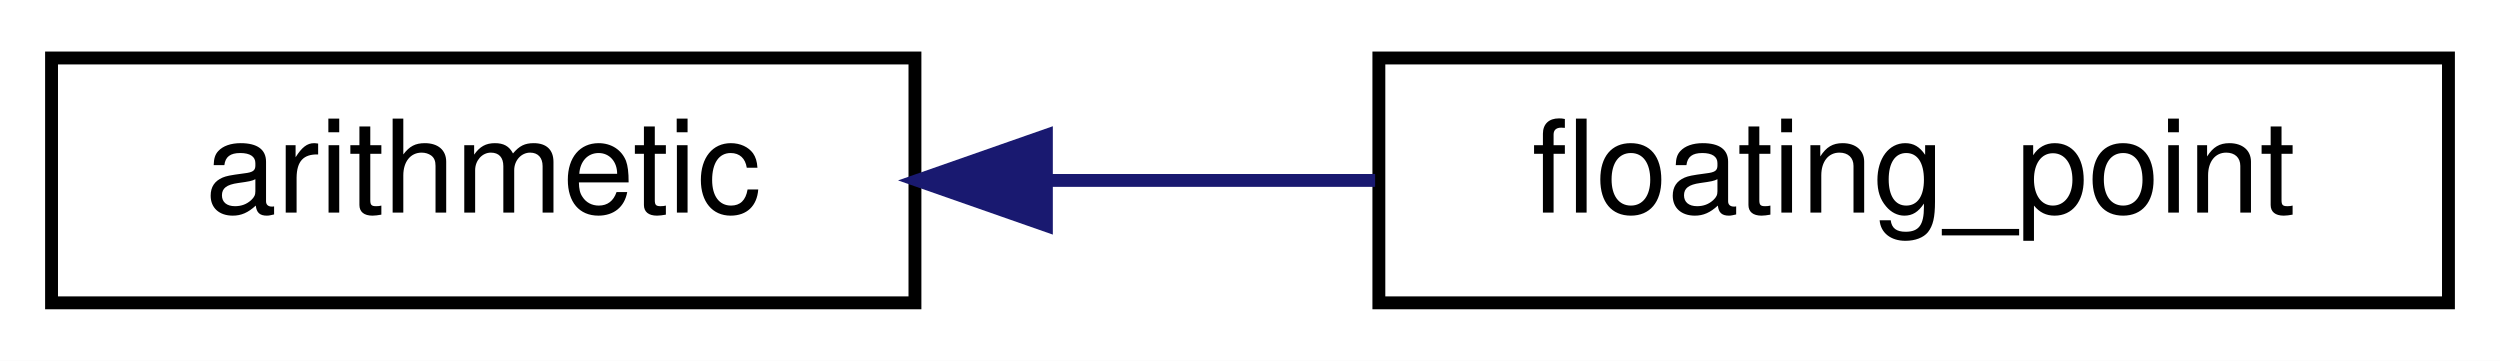
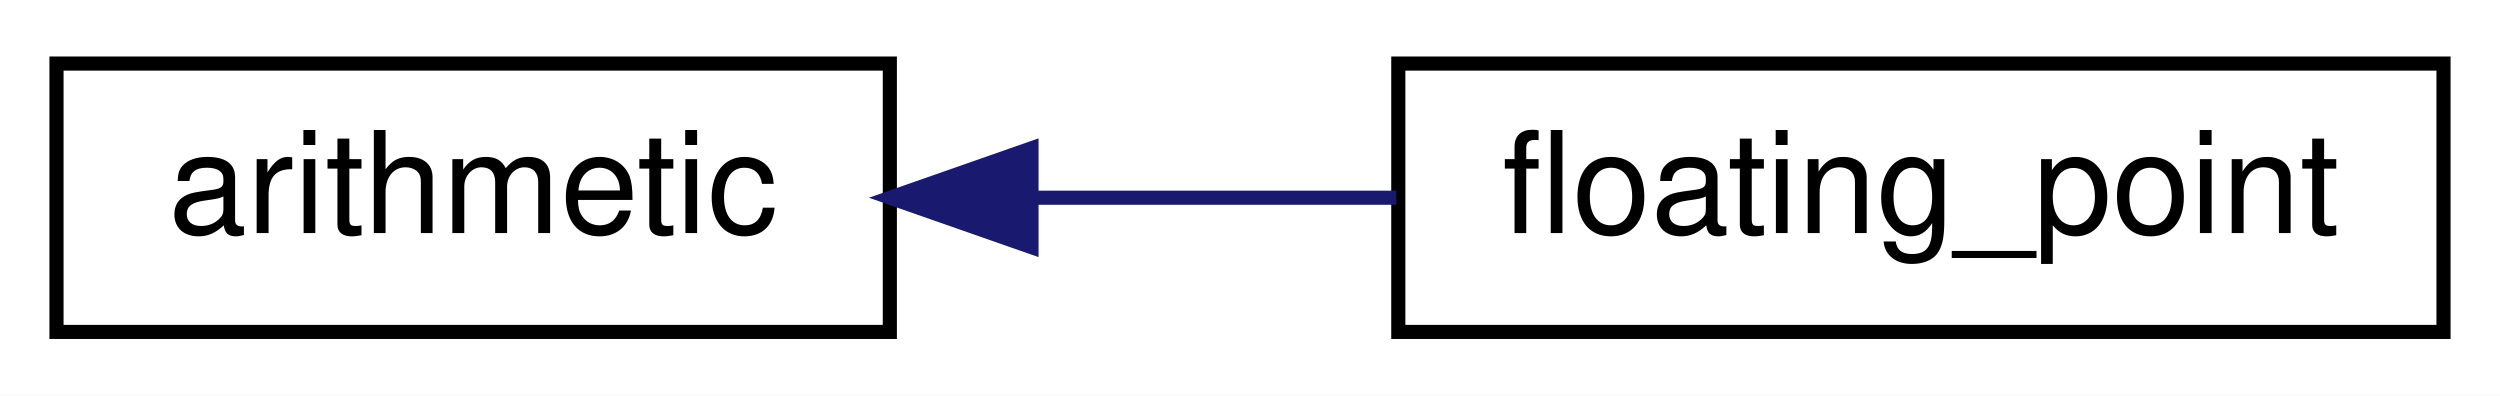
- <svg xmlns="http://www.w3.org/2000/svg" xmlns:xlink="http://www.w3.org/1999/xlink" width="194pt" height="28pt" viewBox="0.00 0.00 194.00 28.00">
+ <svg xmlns="http://www.w3.org/2000/svg" xmlns:xlink="http://www.w3.org/1999/xlink" width="177pt" height="28pt" viewBox="0.00 0.00 177.00 28.00">
  <g id="graph0" class="graph" transform="scale(1 1) rotate(0) translate(4 24)">
-     <polygon fill="white" stroke="transparent" points="-4,4 -4,-24 190,-24 190,4 -4,4" />
+     <polygon fill="white" stroke="transparent" points="-4,4 -4,-24 173,-24 173,4 -4,4" />
    <g id="node1" class="node">
      <g id="a_node1">
        <a xlink:href="interfacebio_1_1meta_1_1arithmetic.html" target="_top" xlink:title="A type that satisfies std::is_arithmetic_v&lt;t&gt;.">
-           <polygon fill="white" stroke="black" points="0,-0.5 0,-19.5 67,-19.5 67,-0.5 0,-0.5" />
-           <text text-anchor="middle" x="33.5" y="-7.5" font-family="Helvetica,sans-Serif" font-size="10.00">arithmetic</text>
+           <polygon fill="white" stroke="black" points="0,-0.5 0,-19.5 59,-19.5 59,-0.5 0,-0.5" />
+           <text text-anchor="middle" x="29.5" y="-7.5" font-family="Helvetica,sans-Serif" font-size="10.00">arithmetic</text>
        </a>
      </g>
    </g>
    <g id="node2" class="node">
      <g id="a_node2">
        <a xlink:href="interfacebio_1_1meta_1_1floating__point.html" target="_top" xlink:title="An arithmetic type that also satisfies std::is_floating_point_v&lt;t&gt;.">
-           <polygon fill="white" stroke="black" points="103,-0.5 103,-19.5 186,-19.5 186,-0.5 103,-0.5" />
-           <text text-anchor="middle" x="144.5" y="-7.5" font-family="Helvetica,sans-Serif" font-size="10.00">floating_point</text>
+           <polygon fill="white" stroke="black" points="95,-0.5 95,-19.5 169,-19.5 169,-0.5 95,-0.5" />
+           <text text-anchor="middle" x="132" y="-7.5" font-family="Helvetica,sans-Serif" font-size="10.00">floating_point</text>
        </a>
      </g>
    </g>
    <g id="edge1" class="edge">
-       <path fill="none" stroke="midnightblue" d="M77.47,-10C85.78,-10 94.47,-10 102.71,-10" />
-       <polygon fill="midnightblue" stroke="midnightblue" points="77.2,-6.5 67.2,-10 77.2,-13.5 77.2,-6.5" />
+       <path fill="none" stroke="midnightblue" d="M69.07,-10C77.54,-10 86.48,-10 94.86,-10" />
+       <polygon fill="midnightblue" stroke="midnightblue" points="69.03,-6.5 59.03,-10 69.03,-13.5 69.03,-6.5" />
    </g>
  </g>
</svg>
